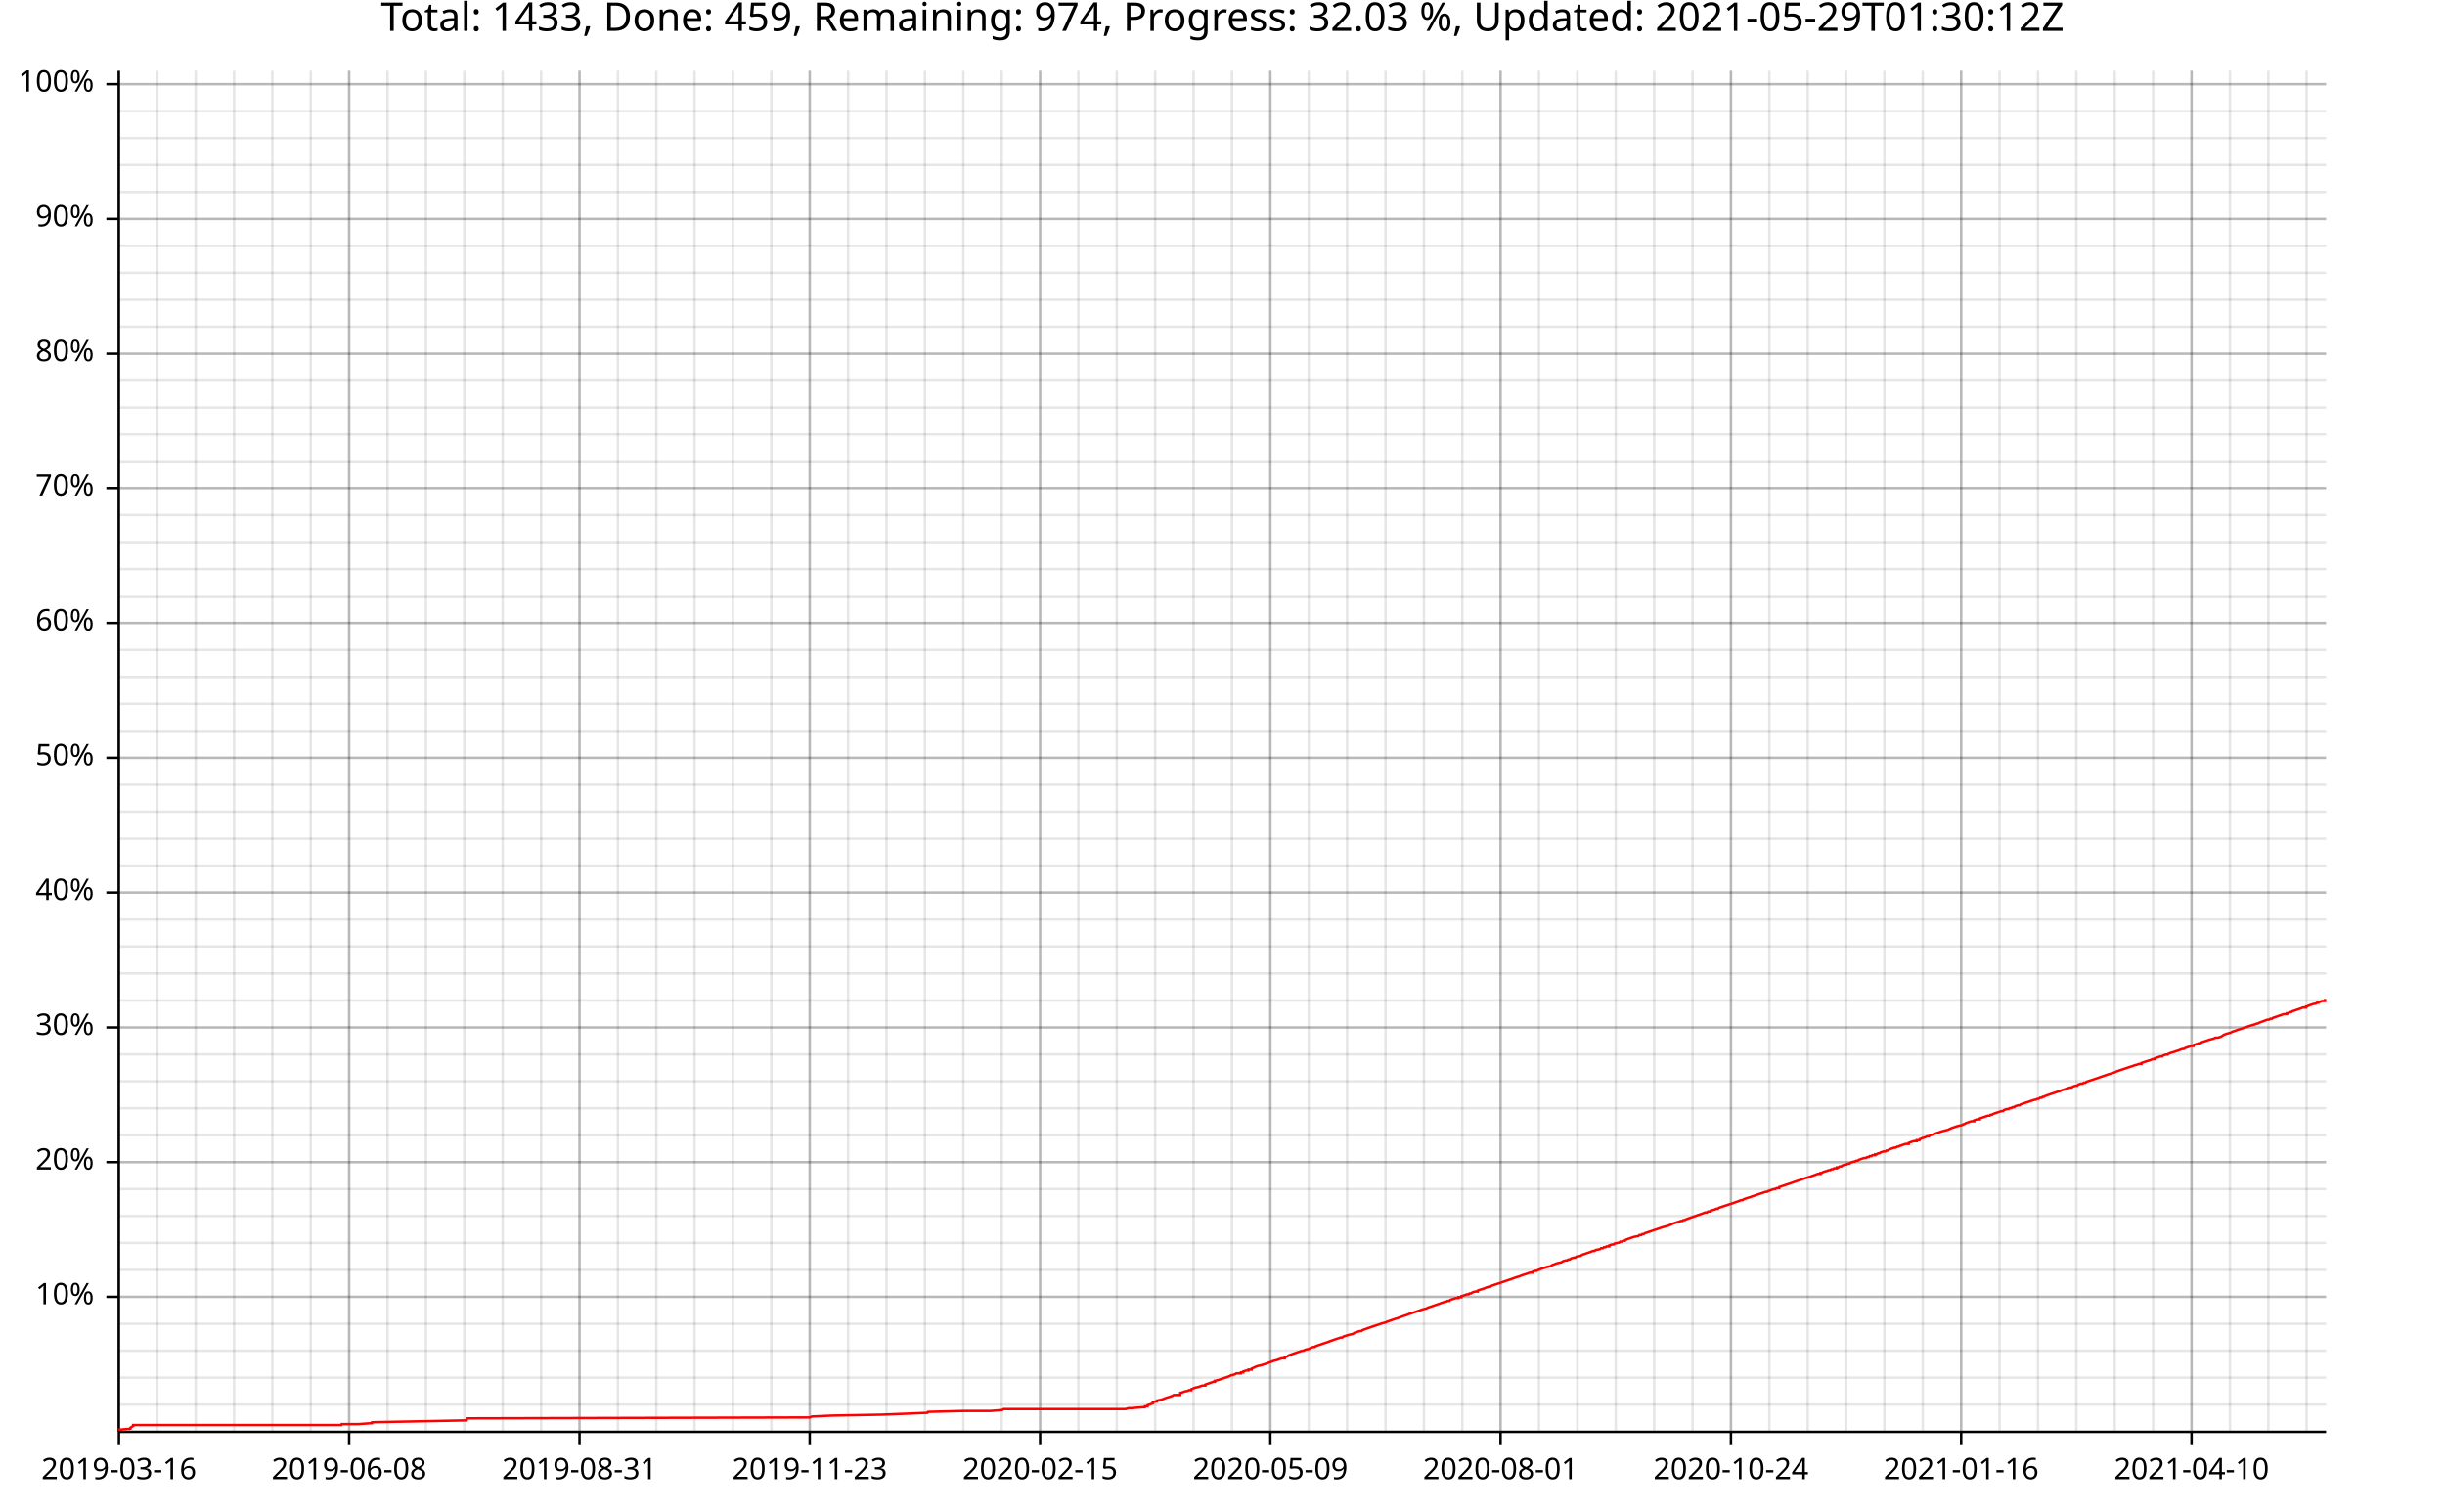
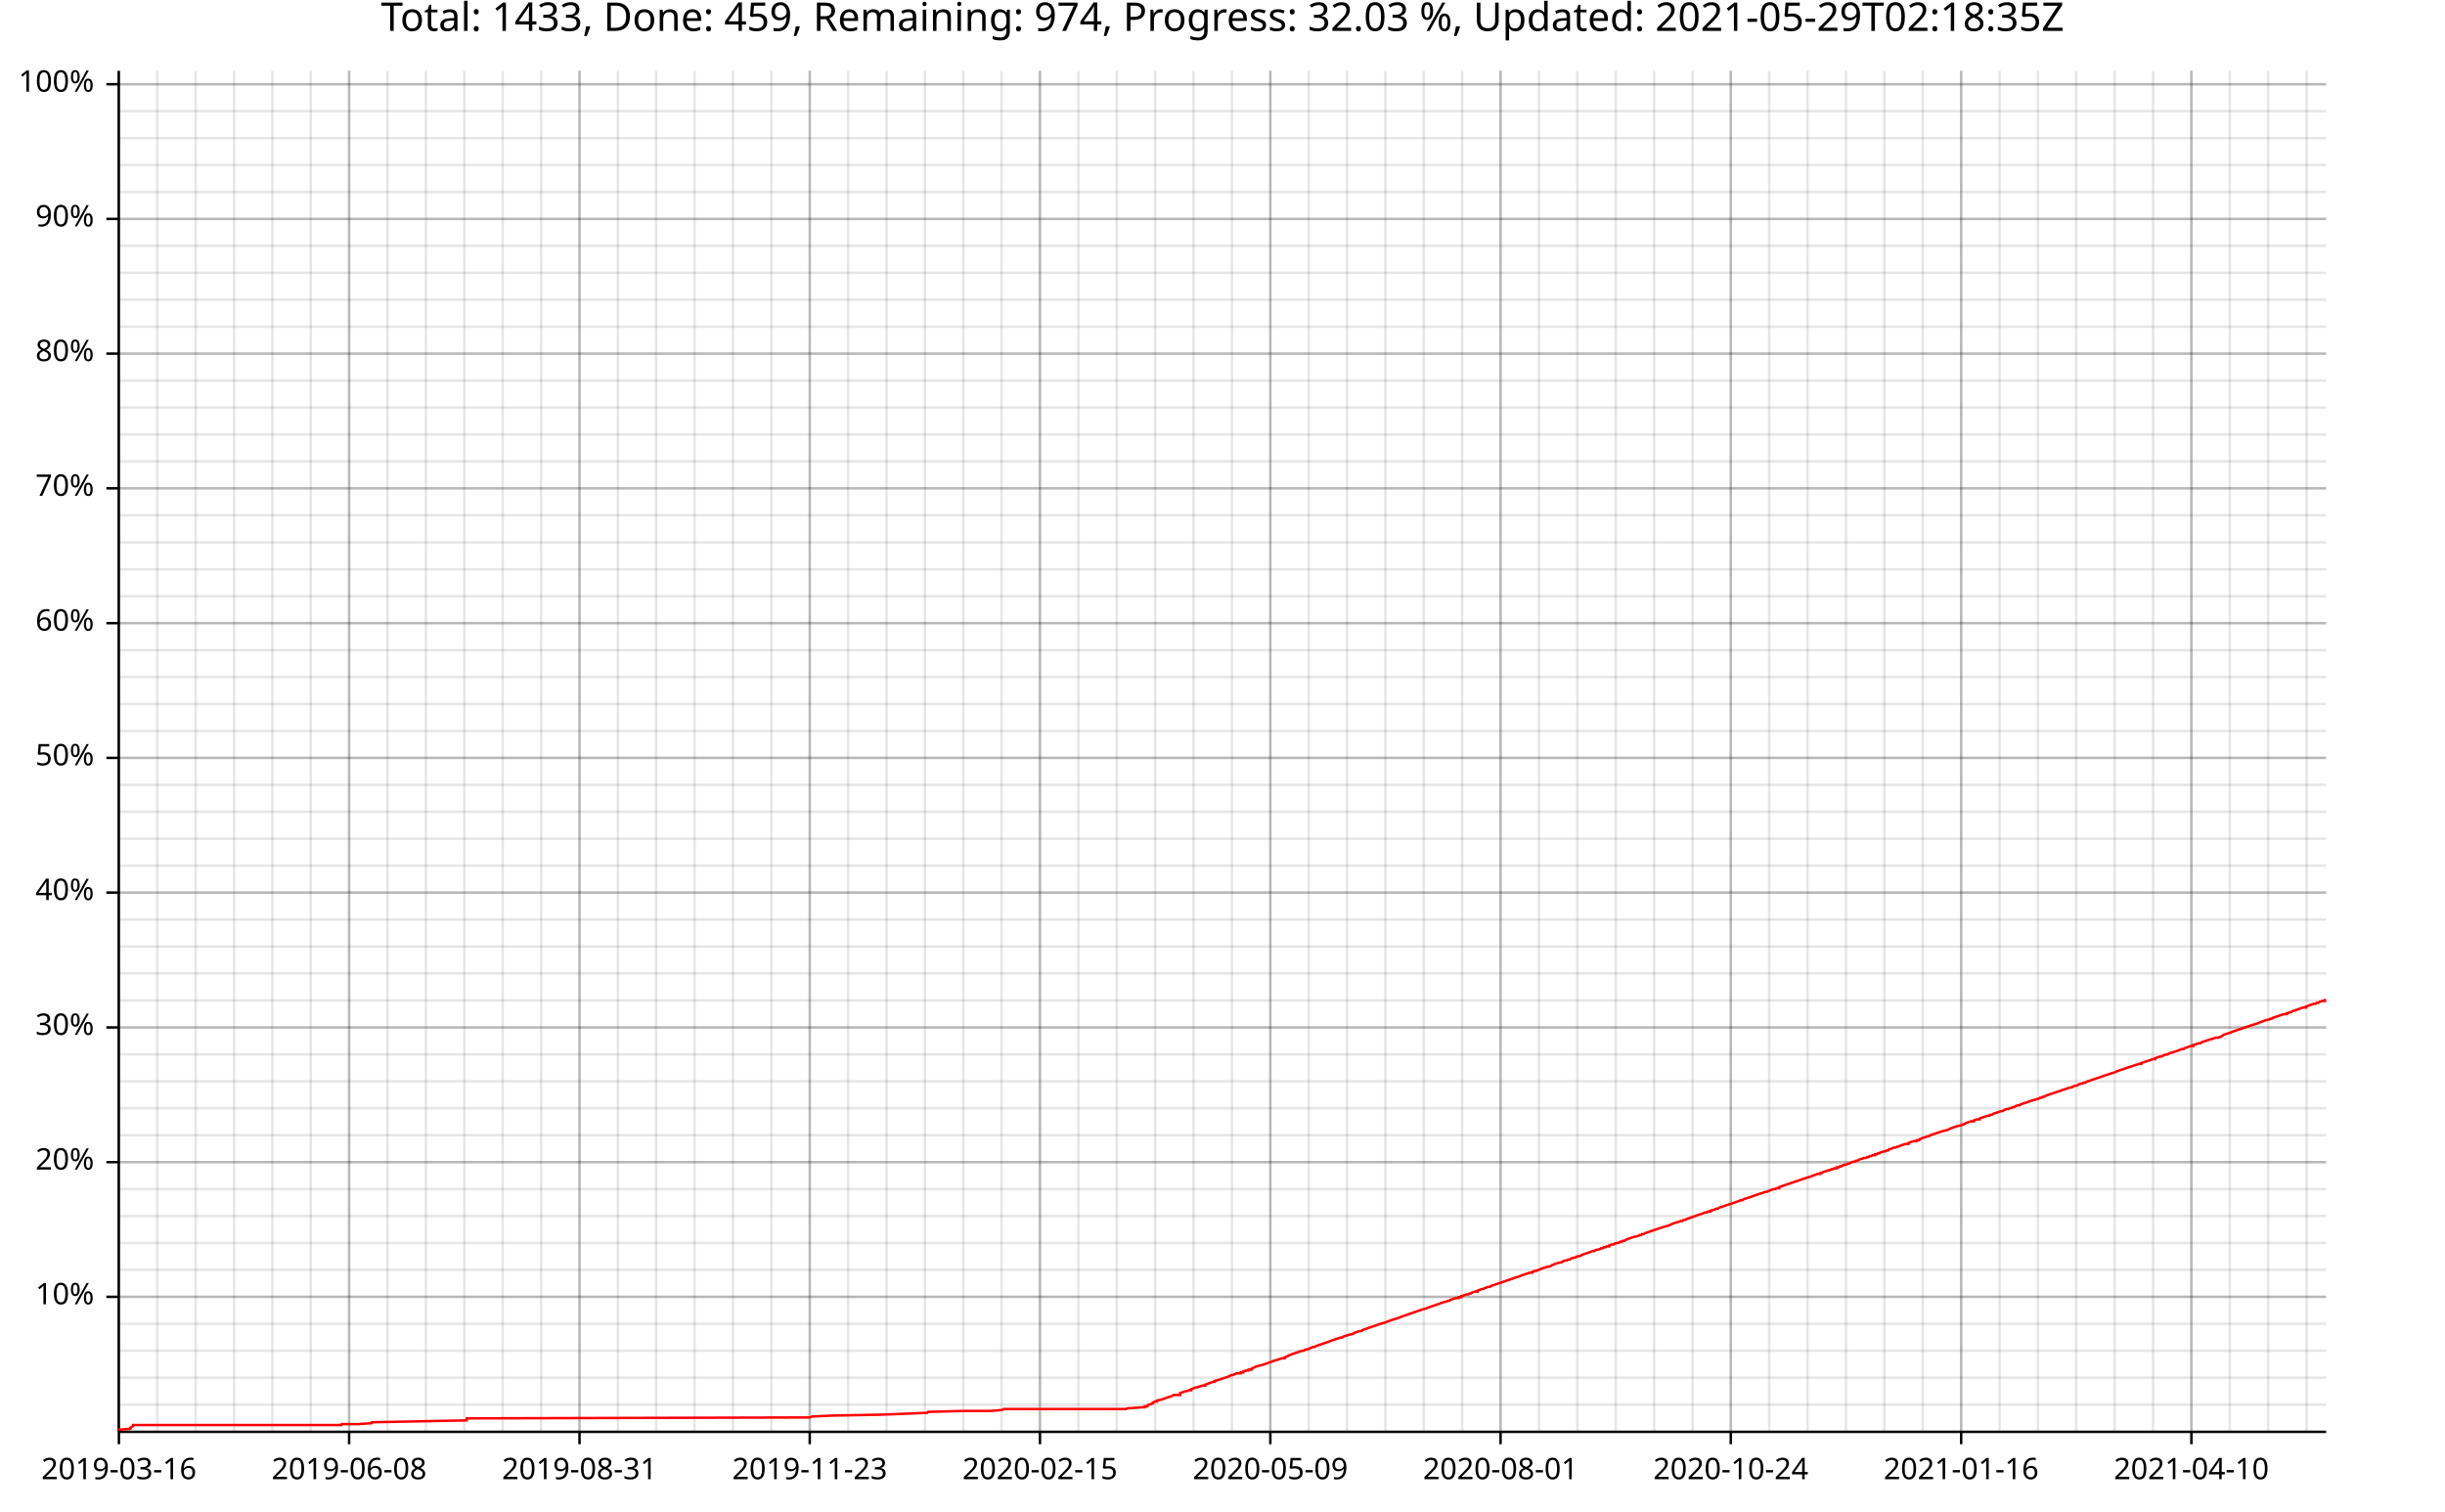
<svg xmlns="http://www.w3.org/2000/svg" width="987" height="610" viewBox="0 0 15792 9760">
  <text x="7896" y="5" dy="0.76em" text-anchor="middle" font-family="sans-serif" font-size="256" opacity="1" fill="#000000">
- Total: 1433, Done: 459, Remaining: 974, Progress: 32.03 %, Updated: 2021-05-29T01:30:12Z
+ Total: 1433, Done: 459, Remaining: 974, Progress: 32.03 %, Updated: 2021-05-29T02:18:35Z
</text>
  <line opacity="0.1" stroke="#000000" stroke-width="16" x1="768" y1="9247" x2="768" y2="457" />
  <line opacity="0.1" stroke="#000000" stroke-width="16" x1="1016" y1="9247" x2="1016" y2="457" />
  <line opacity="0.1" stroke="#000000" stroke-width="16" x1="1264" y1="9247" x2="1264" y2="457" />
  <line opacity="0.1" stroke="#000000" stroke-width="16" x1="1512" y1="9247" x2="1512" y2="457" />
  <line opacity="0.1" stroke="#000000" stroke-width="16" x1="1759" y1="9247" x2="1759" y2="457" />
  <line opacity="0.1" stroke="#000000" stroke-width="16" x1="2007" y1="9247" x2="2007" y2="457" />
  <line opacity="0.1" stroke="#000000" stroke-width="16" x1="2255" y1="9247" x2="2255" y2="457" />
  <line opacity="0.1" stroke="#000000" stroke-width="16" x1="2503" y1="9247" x2="2503" y2="457" />
  <line opacity="0.1" stroke="#000000" stroke-width="16" x1="2751" y1="9247" x2="2751" y2="457" />
  <line opacity="0.1" stroke="#000000" stroke-width="16" x1="2999" y1="9247" x2="2999" y2="457" />
  <line opacity="0.1" stroke="#000000" stroke-width="16" x1="3247" y1="9247" x2="3247" y2="457" />
  <line opacity="0.1" stroke="#000000" stroke-width="16" x1="3495" y1="9247" x2="3495" y2="457" />
  <line opacity="0.1" stroke="#000000" stroke-width="16" x1="3743" y1="9247" x2="3743" y2="457" />
  <line opacity="0.1" stroke="#000000" stroke-width="16" x1="3991" y1="9247" x2="3991" y2="457" />
-   <line opacity="0.1" stroke="#000000" stroke-width="16" x1="4239" y1="9247" x2="4239" y2="457" />
+   <line opacity="0.1" stroke="#000000" stroke-width="16" x1="4238" y1="9247" x2="4238" y2="457" />
  <line opacity="0.1" stroke="#000000" stroke-width="16" x1="4486" y1="9247" x2="4486" y2="457" />
  <line opacity="0.1" stroke="#000000" stroke-width="16" x1="4734" y1="9247" x2="4734" y2="457" />
  <line opacity="0.1" stroke="#000000" stroke-width="16" x1="4982" y1="9247" x2="4982" y2="457" />
  <line opacity="0.1" stroke="#000000" stroke-width="16" x1="5230" y1="9247" x2="5230" y2="457" />
  <line opacity="0.1" stroke="#000000" stroke-width="16" x1="5478" y1="9247" x2="5478" y2="457" />
  <line opacity="0.1" stroke="#000000" stroke-width="16" x1="5726" y1="9247" x2="5726" y2="457" />
  <line opacity="0.1" stroke="#000000" stroke-width="16" x1="5974" y1="9247" x2="5974" y2="457" />
  <line opacity="0.1" stroke="#000000" stroke-width="16" x1="6222" y1="9247" x2="6222" y2="457" />
-   <line opacity="0.1" stroke="#000000" stroke-width="16" x1="6470" y1="9247" x2="6470" y2="457" />
-   <line opacity="0.1" stroke="#000000" stroke-width="16" x1="6718" y1="9247" x2="6718" y2="457" />
+   <line opacity="0.1" stroke="#000000" stroke-width="16" x1="6469" y1="9247" x2="6469" y2="457" />
+   <line opacity="0.1" stroke="#000000" stroke-width="16" x1="6717" y1="9247" x2="6717" y2="457" />
  <line opacity="0.1" stroke="#000000" stroke-width="16" x1="6965" y1="9247" x2="6965" y2="457" />
  <line opacity="0.1" stroke="#000000" stroke-width="16" x1="7213" y1="9247" x2="7213" y2="457" />
  <line opacity="0.1" stroke="#000000" stroke-width="16" x1="7461" y1="9247" x2="7461" y2="457" />
  <line opacity="0.1" stroke="#000000" stroke-width="16" x1="7709" y1="9247" x2="7709" y2="457" />
  <line opacity="0.1" stroke="#000000" stroke-width="16" x1="7957" y1="9247" x2="7957" y2="457" />
  <line opacity="0.1" stroke="#000000" stroke-width="16" x1="8205" y1="9247" x2="8205" y2="457" />
  <line opacity="0.1" stroke="#000000" stroke-width="16" x1="8453" y1="9247" x2="8453" y2="457" />
-   <line opacity="0.1" stroke="#000000" stroke-width="16" x1="8701" y1="9247" x2="8701" y2="457" />
-   <line opacity="0.1" stroke="#000000" stroke-width="16" x1="8949" y1="9247" x2="8949" y2="457" />
-   <line opacity="0.1" stroke="#000000" stroke-width="16" x1="9197" y1="9247" x2="9197" y2="457" />
-   <line opacity="0.1" stroke="#000000" stroke-width="16" x1="9445" y1="9247" x2="9445" y2="457" />
+   <line opacity="0.1" stroke="#000000" stroke-width="16" x1="8700" y1="9247" x2="8700" y2="457" />
+   <line opacity="0.1" stroke="#000000" stroke-width="16" x1="8948" y1="9247" x2="8948" y2="457" />
+   <line opacity="0.1" stroke="#000000" stroke-width="16" x1="9196" y1="9247" x2="9196" y2="457" />
+   <line opacity="0.1" stroke="#000000" stroke-width="16" x1="9444" y1="9247" x2="9444" y2="457" />
  <line opacity="0.1" stroke="#000000" stroke-width="16" x1="9692" y1="9247" x2="9692" y2="457" />
  <line opacity="0.1" stroke="#000000" stroke-width="16" x1="9940" y1="9247" x2="9940" y2="457" />
  <line opacity="0.1" stroke="#000000" stroke-width="16" x1="10188" y1="9247" x2="10188" y2="457" />
  <line opacity="0.1" stroke="#000000" stroke-width="16" x1="10436" y1="9247" x2="10436" y2="457" />
  <line opacity="0.1" stroke="#000000" stroke-width="16" x1="10684" y1="9247" x2="10684" y2="457" />
  <line opacity="0.1" stroke="#000000" stroke-width="16" x1="10932" y1="9247" x2="10932" y2="457" />
-   <line opacity="0.1" stroke="#000000" stroke-width="16" x1="11180" y1="9247" x2="11180" y2="457" />
-   <line opacity="0.1" stroke="#000000" stroke-width="16" x1="11428" y1="9247" x2="11428" y2="457" />
-   <line opacity="0.1" stroke="#000000" stroke-width="16" x1="11676" y1="9247" x2="11676" y2="457" />
-   <line opacity="0.1" stroke="#000000" stroke-width="16" x1="11924" y1="9247" x2="11924" y2="457" />
+   <line opacity="0.1" stroke="#000000" stroke-width="16" x1="11179" y1="9247" x2="11179" y2="457" />
+   <line opacity="0.1" stroke="#000000" stroke-width="16" x1="11427" y1="9247" x2="11427" y2="457" />
+   <line opacity="0.1" stroke="#000000" stroke-width="16" x1="11675" y1="9247" x2="11675" y2="457" />
+   <line opacity="0.1" stroke="#000000" stroke-width="16" x1="11923" y1="9247" x2="11923" y2="457" />
  <line opacity="0.1" stroke="#000000" stroke-width="16" x1="12171" y1="9247" x2="12171" y2="457" />
  <line opacity="0.1" stroke="#000000" stroke-width="16" x1="12419" y1="9247" x2="12419" y2="457" />
  <line opacity="0.1" stroke="#000000" stroke-width="16" x1="12667" y1="9247" x2="12667" y2="457" />
  <line opacity="0.1" stroke="#000000" stroke-width="16" x1="12915" y1="9247" x2="12915" y2="457" />
  <line opacity="0.1" stroke="#000000" stroke-width="16" x1="13163" y1="9247" x2="13163" y2="457" />
-   <line opacity="0.1" stroke="#000000" stroke-width="16" x1="13411" y1="9247" x2="13411" y2="457" />
-   <line opacity="0.1" stroke="#000000" stroke-width="16" x1="13659" y1="9247" x2="13659" y2="457" />
-   <line opacity="0.1" stroke="#000000" stroke-width="16" x1="13907" y1="9247" x2="13907" y2="457" />
-   <line opacity="0.1" stroke="#000000" stroke-width="16" x1="14155" y1="9247" x2="14155" y2="457" />
-   <line opacity="0.1" stroke="#000000" stroke-width="16" x1="14403" y1="9247" x2="14403" y2="457" />
-   <line opacity="0.1" stroke="#000000" stroke-width="16" x1="14651" y1="9247" x2="14651" y2="457" />
+   <line opacity="0.1" stroke="#000000" stroke-width="16" x1="13410" y1="9247" x2="13410" y2="457" />
+   <line opacity="0.1" stroke="#000000" stroke-width="16" x1="13658" y1="9247" x2="13658" y2="457" />
+   <line opacity="0.1" stroke="#000000" stroke-width="16" x1="13906" y1="9247" x2="13906" y2="457" />
+   <line opacity="0.1" stroke="#000000" stroke-width="16" x1="14154" y1="9247" x2="14154" y2="457" />
+   <line opacity="0.1" stroke="#000000" stroke-width="16" x1="14402" y1="9247" x2="14402" y2="457" />
+   <line opacity="0.1" stroke="#000000" stroke-width="16" x1="14650" y1="9247" x2="14650" y2="457" />
  <line opacity="0.1" stroke="#000000" stroke-width="16" x1="14898" y1="9247" x2="14898" y2="457" />
  <line opacity="0.1" stroke="#000000" stroke-width="16" x1="768" y1="9072" x2="15024" y2="9072" />
  <line opacity="0.1" stroke="#000000" stroke-width="16" x1="768" y1="8898" x2="15024" y2="8898" />
  <line opacity="0.1" stroke="#000000" stroke-width="16" x1="768" y1="8724" x2="15024" y2="8724" />
  <line opacity="0.1" stroke="#000000" stroke-width="16" x1="768" y1="8550" x2="15024" y2="8550" />
  <line opacity="0.1" stroke="#000000" stroke-width="16" x1="768" y1="8376" x2="15024" y2="8376" />
  <line opacity="0.1" stroke="#000000" stroke-width="16" x1="768" y1="8202" x2="15024" y2="8202" />
  <line opacity="0.1" stroke="#000000" stroke-width="16" x1="768" y1="8028" x2="15024" y2="8028" />
  <line opacity="0.1" stroke="#000000" stroke-width="16" x1="768" y1="7854" x2="15024" y2="7854" />
  <line opacity="0.1" stroke="#000000" stroke-width="16" x1="768" y1="7680" x2="15024" y2="7680" />
  <line opacity="0.1" stroke="#000000" stroke-width="16" x1="768" y1="7506" x2="15024" y2="7506" />
  <line opacity="0.1" stroke="#000000" stroke-width="16" x1="768" y1="7332" x2="15024" y2="7332" />
  <line opacity="0.1" stroke="#000000" stroke-width="16" x1="768" y1="7158" x2="15024" y2="7158" />
  <line opacity="0.1" stroke="#000000" stroke-width="16" x1="768" y1="6984" x2="15024" y2="6984" />
  <line opacity="0.1" stroke="#000000" stroke-width="16" x1="768" y1="6810" x2="15024" y2="6810" />
  <line opacity="0.1" stroke="#000000" stroke-width="16" x1="768" y1="6636" x2="15024" y2="6636" />
  <line opacity="0.1" stroke="#000000" stroke-width="16" x1="768" y1="6462" x2="15024" y2="6462" />
  <line opacity="0.1" stroke="#000000" stroke-width="16" x1="768" y1="6287" x2="15024" y2="6287" />
  <line opacity="0.1" stroke="#000000" stroke-width="16" x1="768" y1="6113" x2="15024" y2="6113" />
  <line opacity="0.1" stroke="#000000" stroke-width="16" x1="768" y1="5939" x2="15024" y2="5939" />
  <line opacity="0.1" stroke="#000000" stroke-width="16" x1="768" y1="5765" x2="15024" y2="5765" />
  <line opacity="0.1" stroke="#000000" stroke-width="16" x1="768" y1="5591" x2="15024" y2="5591" />
  <line opacity="0.1" stroke="#000000" stroke-width="16" x1="768" y1="5417" x2="15024" y2="5417" />
  <line opacity="0.1" stroke="#000000" stroke-width="16" x1="768" y1="5243" x2="15024" y2="5243" />
  <line opacity="0.1" stroke="#000000" stroke-width="16" x1="768" y1="5069" x2="15024" y2="5069" />
  <line opacity="0.1" stroke="#000000" stroke-width="16" x1="768" y1="4895" x2="15024" y2="4895" />
  <line opacity="0.1" stroke="#000000" stroke-width="16" x1="768" y1="4721" x2="15024" y2="4721" />
  <line opacity="0.1" stroke="#000000" stroke-width="16" x1="768" y1="4547" x2="15024" y2="4547" />
  <line opacity="0.1" stroke="#000000" stroke-width="16" x1="768" y1="4373" x2="15024" y2="4373" />
  <line opacity="0.1" stroke="#000000" stroke-width="16" x1="768" y1="4199" x2="15024" y2="4199" />
  <line opacity="0.1" stroke="#000000" stroke-width="16" x1="768" y1="4025" x2="15024" y2="4025" />
  <line opacity="0.1" stroke="#000000" stroke-width="16" x1="768" y1="3851" x2="15024" y2="3851" />
  <line opacity="0.1" stroke="#000000" stroke-width="16" x1="768" y1="3677" x2="15024" y2="3677" />
  <line opacity="0.1" stroke="#000000" stroke-width="16" x1="768" y1="3503" x2="15024" y2="3503" />
  <line opacity="0.1" stroke="#000000" stroke-width="16" x1="768" y1="3328" x2="15024" y2="3328" />
  <line opacity="0.1" stroke="#000000" stroke-width="16" x1="768" y1="3154" x2="15024" y2="3154" />
  <line opacity="0.1" stroke="#000000" stroke-width="16" x1="768" y1="2980" x2="15024" y2="2980" />
  <line opacity="0.1" stroke="#000000" stroke-width="16" x1="768" y1="2806" x2="15024" y2="2806" />
  <line opacity="0.1" stroke="#000000" stroke-width="16" x1="768" y1="2632" x2="15024" y2="2632" />
  <line opacity="0.1" stroke="#000000" stroke-width="16" x1="768" y1="2458" x2="15024" y2="2458" />
  <line opacity="0.1" stroke="#000000" stroke-width="16" x1="768" y1="2284" x2="15024" y2="2284" />
  <line opacity="0.1" stroke="#000000" stroke-width="16" x1="768" y1="2110" x2="15024" y2="2110" />
  <line opacity="0.1" stroke="#000000" stroke-width="16" x1="768" y1="1936" x2="15024" y2="1936" />
  <line opacity="0.1" stroke="#000000" stroke-width="16" x1="768" y1="1762" x2="15024" y2="1762" />
  <line opacity="0.1" stroke="#000000" stroke-width="16" x1="768" y1="1588" x2="15024" y2="1588" />
  <line opacity="0.1" stroke="#000000" stroke-width="16" x1="768" y1="1414" x2="15024" y2="1414" />
  <line opacity="0.1" stroke="#000000" stroke-width="16" x1="768" y1="1240" x2="15024" y2="1240" />
  <line opacity="0.1" stroke="#000000" stroke-width="16" x1="768" y1="1066" x2="15024" y2="1066" />
  <line opacity="0.1" stroke="#000000" stroke-width="16" x1="768" y1="892" x2="15024" y2="892" />
  <line opacity="0.1" stroke="#000000" stroke-width="16" x1="768" y1="718" x2="15024" y2="718" />
  <line opacity="0.1" stroke="#000000" stroke-width="16" x1="768" y1="544" x2="15024" y2="544" />
  <line opacity="0.2" stroke="#000000" stroke-width="16" x1="768" y1="9247" x2="768" y2="457" />
  <line opacity="0.2" stroke="#000000" stroke-width="16" x1="2255" y1="9247" x2="2255" y2="457" />
  <line opacity="0.2" stroke="#000000" stroke-width="16" x1="3743" y1="9247" x2="3743" y2="457" />
  <line opacity="0.2" stroke="#000000" stroke-width="16" x1="5230" y1="9247" x2="5230" y2="457" />
-   <line opacity="0.2" stroke="#000000" stroke-width="16" x1="6718" y1="9247" x2="6718" y2="457" />
+   <line opacity="0.2" stroke="#000000" stroke-width="16" x1="6717" y1="9247" x2="6717" y2="457" />
  <line opacity="0.2" stroke="#000000" stroke-width="16" x1="8205" y1="9247" x2="8205" y2="457" />
  <line opacity="0.2" stroke="#000000" stroke-width="16" x1="9692" y1="9247" x2="9692" y2="457" />
-   <line opacity="0.2" stroke="#000000" stroke-width="16" x1="11180" y1="9247" x2="11180" y2="457" />
+   <line opacity="0.2" stroke="#000000" stroke-width="16" x1="11179" y1="9247" x2="11179" y2="457" />
  <line opacity="0.2" stroke="#000000" stroke-width="16" x1="12667" y1="9247" x2="12667" y2="457" />
-   <line opacity="0.2" stroke="#000000" stroke-width="16" x1="14155" y1="9247" x2="14155" y2="457" />
+   <line opacity="0.2" stroke="#000000" stroke-width="16" x1="14154" y1="9247" x2="14154" y2="457" />
  <line opacity="0.2" stroke="#000000" stroke-width="16" x1="768" y1="8376" x2="15024" y2="8376" />
  <line opacity="0.2" stroke="#000000" stroke-width="16" x1="768" y1="7506" x2="15024" y2="7506" />
  <line opacity="0.2" stroke="#000000" stroke-width="16" x1="768" y1="6636" x2="15024" y2="6636" />
  <line opacity="0.2" stroke="#000000" stroke-width="16" x1="768" y1="5765" x2="15024" y2="5765" />
  <line opacity="0.2" stroke="#000000" stroke-width="16" x1="768" y1="4895" x2="15024" y2="4895" />
  <line opacity="0.2" stroke="#000000" stroke-width="16" x1="768" y1="4025" x2="15024" y2="4025" />
  <line opacity="0.2" stroke="#000000" stroke-width="16" x1="768" y1="3154" x2="15024" y2="3154" />
  <line opacity="0.2" stroke="#000000" stroke-width="16" x1="768" y1="2284" x2="15024" y2="2284" />
  <line opacity="0.2" stroke="#000000" stroke-width="16" x1="768" y1="1414" x2="15024" y2="1414" />
  <line opacity="0.2" stroke="#000000" stroke-width="16" x1="768" y1="544" x2="15024" y2="544" />
  <polyline fill="none" opacity="1" stroke="#000000" stroke-width="16" points="767,458 767,9248 " />
  <text x="608" y="8376" dy="0.5ex" text-anchor="end" font-family="sans-serif" font-size="192" opacity="1" fill="#000000">
10%
</text>
  <polyline fill="none" opacity="1" stroke="#000000" stroke-width="16" points="687,8376 767,8376 " />
  <text x="608" y="7506" dy="0.5ex" text-anchor="end" font-family="sans-serif" font-size="192" opacity="1" fill="#000000">
20%
</text>
  <polyline fill="none" opacity="1" stroke="#000000" stroke-width="16" points="687,7506 767,7506 " />
  <text x="608" y="6636" dy="0.5ex" text-anchor="end" font-family="sans-serif" font-size="192" opacity="1" fill="#000000">
30%
</text>
  <polyline fill="none" opacity="1" stroke="#000000" stroke-width="16" points="687,6636 767,6636 " />
  <text x="608" y="5765" dy="0.5ex" text-anchor="end" font-family="sans-serif" font-size="192" opacity="1" fill="#000000">
40%
</text>
  <polyline fill="none" opacity="1" stroke="#000000" stroke-width="16" points="687,5765 767,5765 " />
  <text x="608" y="4895" dy="0.5ex" text-anchor="end" font-family="sans-serif" font-size="192" opacity="1" fill="#000000">
50%
</text>
  <polyline fill="none" opacity="1" stroke="#000000" stroke-width="16" points="687,4895 767,4895 " />
  <text x="608" y="4025" dy="0.5ex" text-anchor="end" font-family="sans-serif" font-size="192" opacity="1" fill="#000000">
60%
</text>
  <polyline fill="none" opacity="1" stroke="#000000" stroke-width="16" points="687,4025 767,4025 " />
  <text x="608" y="3154" dy="0.5ex" text-anchor="end" font-family="sans-serif" font-size="192" opacity="1" fill="#000000">
70%
</text>
  <polyline fill="none" opacity="1" stroke="#000000" stroke-width="16" points="687,3154 767,3154 " />
  <text x="608" y="2284" dy="0.5ex" text-anchor="end" font-family="sans-serif" font-size="192" opacity="1" fill="#000000">
80%
</text>
  <polyline fill="none" opacity="1" stroke="#000000" stroke-width="16" points="687,2284 767,2284 " />
  <text x="608" y="1414" dy="0.5ex" text-anchor="end" font-family="sans-serif" font-size="192" opacity="1" fill="#000000">
90%
</text>
  <polyline fill="none" opacity="1" stroke="#000000" stroke-width="16" points="687,1414 767,1414 " />
  <text x="608" y="544" dy="0.5ex" text-anchor="end" font-family="sans-serif" font-size="192" opacity="1" fill="#000000">
100%
</text>
  <polyline fill="none" opacity="1" stroke="#000000" stroke-width="16" points="687,544 767,544 " />
  <polyline fill="none" opacity="1" stroke="#000000" stroke-width="16" points="768,9248 15024,9248 " />
  <text x="768" y="9408" dy="0.76em" text-anchor="middle" font-family="sans-serif" font-size="192" opacity="1" fill="#000000">
2019-03-16
</text>
  <polyline fill="none" opacity="1" stroke="#000000" stroke-width="16" points="768,9248 768,9328 " />
  <text x="2255" y="9408" dy="0.76em" text-anchor="middle" font-family="sans-serif" font-size="192" opacity="1" fill="#000000">
2019-06-08
</text>
  <polyline fill="none" opacity="1" stroke="#000000" stroke-width="16" points="2255,9248 2255,9328 " />
  <text x="3743" y="9408" dy="0.76em" text-anchor="middle" font-family="sans-serif" font-size="192" opacity="1" fill="#000000">
2019-08-31
</text>
  <polyline fill="none" opacity="1" stroke="#000000" stroke-width="16" points="3743,9248 3743,9328 " />
  <text x="5230" y="9408" dy="0.76em" text-anchor="middle" font-family="sans-serif" font-size="192" opacity="1" fill="#000000">
2019-11-23
</text>
  <polyline fill="none" opacity="1" stroke="#000000" stroke-width="16" points="5230,9248 5230,9328 " />
-   <text x="6718" y="9408" dy="0.76em" text-anchor="middle" font-family="sans-serif" font-size="192" opacity="1" fill="#000000">
+   <text x="6717" y="9408" dy="0.76em" text-anchor="middle" font-family="sans-serif" font-size="192" opacity="1" fill="#000000">
2020-02-15
</text>
-   <polyline fill="none" opacity="1" stroke="#000000" stroke-width="16" points="6718,9248 6718,9328 " />
+   <polyline fill="none" opacity="1" stroke="#000000" stroke-width="16" points="6717,9248 6717,9328 " />
  <text x="8205" y="9408" dy="0.76em" text-anchor="middle" font-family="sans-serif" font-size="192" opacity="1" fill="#000000">
2020-05-09
</text>
  <polyline fill="none" opacity="1" stroke="#000000" stroke-width="16" points="8205,9248 8205,9328 " />
  <text x="9692" y="9408" dy="0.76em" text-anchor="middle" font-family="sans-serif" font-size="192" opacity="1" fill="#000000">
2020-08-01
</text>
  <polyline fill="none" opacity="1" stroke="#000000" stroke-width="16" points="9692,9248 9692,9328 " />
-   <text x="11180" y="9408" dy="0.76em" text-anchor="middle" font-family="sans-serif" font-size="192" opacity="1" fill="#000000">
+   <text x="11179" y="9408" dy="0.76em" text-anchor="middle" font-family="sans-serif" font-size="192" opacity="1" fill="#000000">
2020-10-24
</text>
-   <polyline fill="none" opacity="1" stroke="#000000" stroke-width="16" points="11180,9248 11180,9328 " />
+   <polyline fill="none" opacity="1" stroke="#000000" stroke-width="16" points="11179,9248 11179,9328 " />
  <text x="12667" y="9408" dy="0.76em" text-anchor="middle" font-family="sans-serif" font-size="192" opacity="1" fill="#000000">
2021-01-16
</text>
  <polyline fill="none" opacity="1" stroke="#000000" stroke-width="16" points="12667,9248 12667,9328 " />
-   <text x="14155" y="9408" dy="0.76em" text-anchor="middle" font-family="sans-serif" font-size="192" opacity="1" fill="#000000">
+   <text x="14154" y="9408" dy="0.76em" text-anchor="middle" font-family="sans-serif" font-size="192" opacity="1" fill="#000000">
2021-04-10
</text>
-   <polyline fill="none" opacity="1" stroke="#000000" stroke-width="16" points="14155,9248 14155,9328 " />
-   <polyline fill="none" opacity="1" stroke="#FF0000" stroke-width="16" points="768,9240 768,9240 768,9240 769,9234 772,9234 842,9228 842,9222 843,9216 843,9222 850,9216 860,9210 860,9204 2169,9204 2205,9204 2207,9198 2213,9198 2233,9198 2233,9198 2233,9198 2276,9198 2276,9198 2278,9198 2313,9198 2313,9198 2313,9198 2401,9192 2402,9192 2402,9186 2402,9180 2402,9186 3014,9174 3015,9168 3015,9161 3020,9161 3021,9161 5231,9155 5244,9149 5374,9143 5376,9143 5695,9137 5695,9137 5847,9131 5990,9125 5994,9119 6227,9113 6398,9113 6472,9107 6473,9107 6482,9101 7269,9101 7269,9101 7289,9095 7306,9095 7378,9089 7378,9089 7384,9089 7394,9089 7395,9083 7402,9083 7412,9083 7412,9076 7412,9076 7430,9070 7446,9064 7446,9058 7463,9052 7473,9052 7473,9046 7502,9040 7518,9034 7534,9028 7554,9022 7554,9022 7571,9016 7572,9016 7572,9016 7572,9016 7572,9016 7581,9010 7602,9010 7623,9010 7623,9010 7623,9010 7624,9004 7624,8997 7625,8997 7642,8991 7660,8985 7661,8985 7667,8985 7679,8979 7694,8979 7695,8973 7695,8973 7696,8973 7708,8967 7725,8961 7727,8961 7730,8961 7749,8955 7767,8949 7785,8949 7785,8943 7802,8937 7819,8931 7837,8925 7846,8925 7846,8919 7847,8919 7873,8912 7891,8906 7891,8906 7908,8900 7908,8900 7926,8894 7926,8894 7942,8888 7952,8882 7953,8882 7953,8882 7954,8882 7954,8882 7957,8882 7957,8882 7977,8876 7986,8870 7996,8870 8015,8870 8015,8864 8030,8864 8030,8864 8030,8858 8049,8852 8060,8852 8060,8852 8060,8852 8062,8852 8064,8852 8064,8846 8064,8846 8084,8846 8084,8840 8084,8840 8097,8834 8112,8827 8130,8821 8134,8821 8155,8815 8174,8809 8174,8809 8190,8803 8208,8797 8208,8797 8222,8791 8245,8785 8262,8779 8279,8773 8298,8773 8298,8773 8298,8767 8298,8767 8315,8761 8315,8761 8322,8755 8322,8755 8341,8748 8358,8742 8375,8736 8393,8730 8411,8724 8421,8724 8429,8718 8456,8712 8464,8706 8482,8700 8492,8700 8499,8694 8500,8694 8517,8688 8535,8682 8535,8682 8552,8676 8571,8670 8589,8663 8606,8657 8623,8651 8641,8645 8659,8639 8670,8639 8676,8633 8694,8627 8714,8621 8740,8615 8747,8609 8765,8603 8783,8597 8793,8597 8793,8597 8800,8591 8817,8585 8836,8578 8854,8572 8871,8566 8889,8560 8907,8554 8924,8548 8924,8548 8924,8548 8947,8542 8947,8542 8961,8536 8978,8530 8995,8524 8995,8524 8995,8524 9013,8518 9013,8518 9033,8512 9048,8506 9068,8499 9086,8493 9101,8487 9119,8481 9137,8475 9155,8469 9172,8463 9190,8457 9213,8451 9225,8445 9243,8439 9261,8433 9278,8427 9296,8421 9314,8414 9334,8408 9341,8408 9349,8402 9361,8402 9367,8396 9385,8390 9403,8384 9420,8384 9420,8378 9439,8378 9439,8372 9439,8372 9458,8366 9474,8360 9486,8360 9486,8360 9491,8354 9491,8354 9502,8354 9509,8348 9526,8342 9544,8342 9544,8336 9563,8329 9584,8323 9597,8317 9615,8311 9626,8311 9633,8305 9650,8299 9668,8293 9687,8287 9704,8281 9721,8275 9739,8269 9757,8263 9774,8257 9792,8250 9814,8244 9814,8244 9827,8238 9846,8232 9864,8226 9881,8220 9882,8220 9899,8220 9899,8214 9917,8208 9927,8208 9935,8202 9938,8202 9952,8196 9970,8190 9988,8184 10016,8178 10023,8172 10041,8165 10058,8159 10085,8153 10086,8153 10093,8147 10111,8141 10122,8141 10129,8135 10140,8135 10146,8129 10164,8123 10175,8123 10181,8117 10211,8111 10217,8105 10235,8099 10253,8093 10270,8087 10288,8080 10299,8080 10305,8074 10335,8068 10341,8062 10353,8062 10353,8062 10359,8056 10370,8056 10370,8056 10370,8056 10376,8050 10387,8050 10387,8050 10387,8050 10394,8050 10394,8044 10412,8038 10412,8038 10423,8038 10429,8032 10458,8026 10465,8020 10476,8020 10483,8014 10494,8014 10495,8014 10500,8008 10518,8001 10536,7995 10553,7989 10583,7983 10589,7977 10589,7977 10601,7977 10607,7971 10617,7971 10625,7965 10643,7959 10661,7953 10678,7947 10696,7941 10714,7935 10731,7929 10751,7923 10777,7916 10790,7910 10792,7910 10802,7904 10802,7904 10821,7898 10838,7892 10838,7892 10843,7892 10855,7886 10866,7886 10873,7880 10873,7880 10874,7880 10883,7880 10883,7880 10892,7874 10892,7874 10895,7874 10909,7868 10912,7868 10912,7868 10926,7862 10927,7862 10927,7862 10945,7856 10961,7850 10979,7844 10996,7838 10996,7838 11014,7831 11025,7831 11032,7825 11049,7825 11050,7819 11074,7813 11085,7807 11096,7807 11102,7801 11120,7795 11120,7795 11138,7789 11156,7783 11175,7777 11193,7771 11209,7765 11227,7759 11244,7752 11255,7752 11262,7746 11279,7740 11298,7734 11316,7728 11333,7722 11350,7716 11368,7710 11386,7704 11404,7698 11412,7698 11422,7692 11425,7692 11440,7686 11457,7680 11467,7680 11474,7674 11492,7674 11492,7667 11510,7661 11528,7655 11546,7649 11564,7643 11581,7637 11598,7631 11616,7625 11634,7619 11651,7613 11669,7607 11669,7607 11688,7601 11691,7601 11691,7601 11704,7595 11723,7589 11740,7582 11758,7582 11758,7576 11767,7576 11775,7570 11775,7570 11794,7564 11798,7564 11798,7564 11811,7558 11820,7558 11822,7558 11828,7552 11829,7552 11829,7552 11839,7552 11839,7552 11846,7546 11864,7546 11864,7540 11875,7540 11882,7534 11894,7534 11899,7528 11918,7522 11921,7522 11921,7522 11921,7522 11921,7522 11921,7522 11926,7522 11935,7516 11937,7516 11945,7516 11952,7510 11970,7503 11970,7503 11979,7503 11988,7497 11997,7497 11998,7497 12006,7491 12023,7485 12041,7479 12053,7479 12053,7479 12060,7473 12062,7473 12071,7473 12071,7473 12076,7467 12087,7467 12088,7467 12094,7461 12094,7461 12104,7461 12104,7461 12104,7461 12104,7461 12104,7461 12112,7461 12112,7455 12112,7455 12120,7455 12123,7455 12123,7455 12124,7455 12130,7449 12130,7449 12139,7449 12147,7443 12147,7443 12166,7437 12166,7437 12171,7437 12175,7437 12176,7437 12176,7437 12176,7437 12177,7437 12177,7437 12177,7437 12177,7437 12177,7437 12177,7437 12177,7437 12177,7437 12178,7437 12184,7431 12185,7431 12186,7431 12190,7431 12190,7431 12190,7431 12190,7431 12190,7431 12191,7431 12191,7431 12195,7431 12201,7425 12218,7418 12236,7412 12245,7412 12254,7406 12261,7406 12272,7400 12273,7400 12273,7400 12273,7400 12273,7400 12274,7400 12274,7400 12276,7400 12290,7394 12310,7388 12310,7388 12327,7388 12328,7388 12328,7382 12328,7382 12343,7376 12361,7370 12380,7370 12380,7370 12380,7364 12398,7364 12400,7358 12402,7358 12413,7352 12433,7346 12448,7339 12459,7339 12460,7339 12460,7339 12460,7339 12466,7333 12484,7327 12501,7321 12519,7315 12537,7309 12558,7303 12583,7297 12593,7291 12593,7291 12594,7291 12608,7285 12626,7279 12644,7273 12672,7267 12682,7261 12684,7261 12687,7261 12697,7254 12697,7254 12715,7248 12733,7242 12751,7242 12751,7236 12768,7230 12787,7230 12787,7224 12804,7218 12822,7212 12839,7206 12839,7206 12840,7206 12850,7206 12851,7206 12857,7200 12866,7200 12866,7200 12875,7194 12892,7188 12911,7182 12929,7176 12937,7176 12937,7176 12937,7176 12938,7176 12938,7176 12938,7176 12945,7169 12963,7163 12973,7163 12974,7163 12981,7157 12981,7157 12992,7157 12998,7151 13009,7151 13009,7151 13016,7145 13034,7139 13044,7139 13052,7133 13069,7127 13087,7121 13087,7121 13105,7115 13123,7109 13141,7103 13142,7103 13143,7103 13144,7103 13144,7103 13144,7103 13144,7103 13144,7103 13146,7103 13160,7097 13163,7097 13163,7097 13168,7097 13168,7097 13177,7090 13178,7090 13178,7090 13187,7090 13193,7084 13202,7084 13211,7078 13212,7078 13228,7072 13230,7072 13230,7072 13246,7066 13264,7060 13282,7054 13299,7048 13303,7048 13316,7042 13335,7036 13352,7030 13370,7024 13381,7024 13388,7018 13406,7012 13417,7012 13417,7012 13423,7005 13441,6999 13452,6999 13459,6993 13470,6993 13476,6987 13494,6981 13512,6975 13512,6975 13530,6969 13548,6963 13548,6963 13565,6957 13583,6951 13600,6945 13618,6939 13636,6933 13657,6927 13671,6920 13688,6914 13706,6908 13724,6902 13742,6896 13760,6890 13778,6884 13795,6878 13800,6878 13813,6872 13831,6872 13831,6866 13848,6860 13866,6854 13887,6848 13903,6841 13905,6841 13919,6841 13919,6835 13937,6829 13955,6823 13966,6823 13972,6817 13990,6811 14000,6811 14001,6811 14008,6805 14025,6799 14046,6793 14062,6787 14063,6787 14064,6787 14064,6787 14064,6787 14065,6787 14079,6781 14096,6775 14106,6775 14114,6769 14132,6763 14150,6756 14153,6756 14154,6756 14167,6756 14167,6750 14185,6744 14203,6738 14213,6738 14220,6732 14238,6726 14256,6720 14274,6714 14298,6708 14309,6702 14327,6702 14327,6702 14344,6696 14355,6690 14362,6684 14379,6678 14402,6671 14405,6671 14406,6671 14415,6665 14433,6659 14450,6653 14468,6647 14486,6641 14504,6635 14521,6629 14540,6623 14559,6617 14563,6617 14563,6617 14563,6617 14575,6611 14581,6611 14593,6605 14610,6599 14628,6592 14645,6586 14655,6586 14663,6580 14674,6580 14681,6574 14699,6568 14716,6562 14734,6556 14751,6550 14765,6550 14770,6550 14771,6550 14771,6544 14774,6544 14780,6544 14787,6538 14791,6538 14798,6538 14805,6532 14823,6526 14840,6520 14858,6514 14875,6507 14895,6507 14895,6501 14900,6501 14911,6495 14911,6495 14929,6489 14947,6483 14956,6483 14964,6477 14976,6477 14976,6477 14976,6477 14976,6477 14982,6471 14999,6465 15018,6465 15018,6459 15021,6459 15024,6459 " />
+   <polyline fill="none" opacity="1" stroke="#000000" stroke-width="16" points="14154,9248 14154,9328 " />
+   <polyline fill="none" opacity="1" stroke="#FF0000" stroke-width="16" points="768,9240 768,9240 768,9240 769,9234 772,9234 842,9228 842,9222 843,9216 843,9222 850,9216 860,9210 860,9204 2169,9204 2205,9204 2207,9198 2213,9198 2233,9198 2233,9198 2233,9198 2276,9198 2276,9198 2278,9198 2313,9198 2313,9198 2313,9198 2401,9192 2401,9192 2402,9186 2402,9180 2402,9186 3014,9174 3014,9168 3015,9161 3020,9161 3021,9161 5231,9155 5244,9149 5374,9143 5376,9143 5695,9137 5695,9137 5847,9131 5990,9125 5994,9119 6226,9113 6397,9113 6472,9107 6472,9107 6482,9101 7269,9101 7269,9101 7289,9095 7306,9095 7377,9089 7377,9089 7384,9089 7394,9089 7394,9083 7402,9083 7411,9083 7412,9076 7412,9076 7430,9070 7446,9064 7446,9058 7463,9052 7473,9052 7473,9046 7501,9040 7518,9034 7534,9028 7554,9022 7554,9022 7571,9016 7571,9016 7571,9016 7571,9016 7571,9016 7581,9010 7602,9010 7623,9010 7623,9010 7623,9010 7623,9004 7623,8997 7625,8997 7642,8991 7659,8985 7661,8985 7667,8985 7679,8979 7694,8979 7694,8973 7695,8973 7695,8973 7708,8967 7725,8961 7726,8961 7730,8961 7749,8955 7767,8949 7785,8949 7785,8943 7802,8937 7818,8931 7836,8925 7846,8925 7846,8919 7846,8919 7872,8912 7890,8906 7891,8906 7908,8900 7908,8900 7926,8894 7926,8894 7942,8888 7951,8882 7953,8882 7953,8882 7953,8882 7954,8882 7957,8882 7957,8882 7976,8876 7986,8870 7996,8870 8014,8870 8014,8864 8030,8864 8030,8864 8030,8858 8049,8852 8060,8852 8060,8852 8060,8852 8062,8852 8063,8852 8064,8846 8064,8846 8083,8846 8083,8840 8083,8840 8097,8834 8112,8827 8130,8821 8133,8821 8155,8815 8174,8809 8174,8809 8190,8803 8208,8797 8208,8797 8222,8791 8244,8785 8262,8779 8279,8773 8297,8773 8297,8773 8297,8767 8297,8767 8314,8761 8315,8761 8322,8755 8322,8755 8341,8748 8357,8742 8375,8736 8393,8730 8411,8724 8421,8724 8428,8718 8456,8712 8464,8706 8482,8700 8492,8700 8499,8694 8499,8694 8517,8688 8535,8682 8535,8682 8552,8676 8570,8670 8589,8663 8605,8657 8623,8651 8641,8645 8658,8639 8669,8639 8676,8633 8694,8627 8714,8621 8740,8615 8747,8609 8764,8603 8782,8597 8793,8597 8793,8597 8800,8591 8816,8585 8835,8578 8853,8572 8871,8566 8889,8560 8906,8554 8924,8548 8924,8548 8924,8548 8946,8542 8946,8542 8961,8536 8977,8530 8995,8524 8995,8524 8995,8524 9013,8518 9013,8518 9033,8512 9048,8506 9067,8499 9085,8493 9101,8487 9119,8481 9136,8475 9154,8469 9171,8463 9189,8457 9212,8451 9225,8445 9243,8439 9260,8433 9278,8427 9296,8421 9313,8414 9334,8408 9340,8408 9349,8402 9360,8402 9367,8396 9385,8390 9402,8384 9420,8384 9420,8378 9438,8378 9438,8372 9439,8372 9457,8366 9473,8360 9485,8360 9485,8360 9491,8354 9491,8354 9502,8354 9508,8348 9526,8342 9544,8342 9544,8336 9562,8329 9584,8323 9597,8317 9615,8311 9625,8311 9632,8305 9650,8299 9668,8293 9686,8287 9704,8281 9721,8275 9739,8269 9756,8263 9774,8257 9792,8250 9814,8244 9814,8244 9827,8238 9845,8232 9863,8226 9881,8220 9881,8220 9898,8220 9898,8214 9916,8208 9926,8208 9935,8202 9938,8202 9952,8196 9969,8190 9987,8184 10016,8178 10023,8172 10040,8165 10057,8159 10085,8153 10086,8153 10093,8147 10111,8141 10121,8141 10128,8135 10140,8135 10146,8129 10164,8123 10175,8123 10181,8117 10210,8111 10217,8105 10235,8099 10252,8093 10270,8087 10288,8080 10298,8080 10305,8074 10334,8068 10341,8062 10352,8062 10352,8062 10358,8056 10369,8056 10370,8056 10370,8056 10376,8050 10386,8050 10386,8050 10386,8050 10394,8050 10394,8044 10411,8038 10412,8038 10423,8038 10429,8032 10458,8026 10465,8020 10476,8020 10482,8014 10494,8014 10494,8014 10500,8008 10518,8001 10535,7995 10553,7989 10582,7983 10588,7977 10588,7977 10600,7977 10606,7971 10616,7971 10625,7965 10643,7959 10660,7953 10678,7947 10695,7941 10713,7935 10731,7929 10751,7923 10776,7916 10790,7910 10791,7910 10801,7904 10801,7904 10821,7898 10838,7892 10838,7892 10843,7892 10855,7886 10866,7886 10873,7880 10873,7880 10873,7880 10882,7880 10882,7880 10892,7874 10892,7874 10894,7874 10908,7868 10912,7868 10912,7868 10926,7862 10926,7862 10927,7862 10945,7856 10960,7850 10978,7844 10996,7838 10996,7838 11013,7831 11025,7831 11031,7825 11049,7825 11049,7819 11073,7813 11084,7807 11095,7807 11102,7801 11120,7795 11120,7795 11137,7789 11155,7783 11174,7777 11192,7771 11209,7765 11226,7759 11244,7752 11255,7752 11261,7746 11279,7740 11298,7734 11316,7728 11332,7722 11350,7716 11367,7710 11386,7704 11403,7698 11412,7698 11421,7692 11425,7692 11439,7686 11456,7680 11467,7680 11474,7674 11492,7674 11492,7667 11509,7661 11527,7655 11545,7649 11563,7643 11580,7637 11598,7631 11616,7625 11633,7619 11651,7613 11669,7607 11669,7607 11687,7601 11691,7601 11691,7601 11704,7595 11722,7589 11739,7582 11757,7582 11758,7576 11767,7576 11775,7570 11775,7570 11794,7564 11798,7564 11798,7564 11811,7558 11820,7558 11821,7558 11828,7552 11828,7552 11828,7552 11839,7552 11839,7552 11846,7546 11863,7546 11863,7540 11875,7540 11881,7534 11893,7534 11899,7528 11917,7522 11920,7522 11920,7522 11920,7522 11920,7522 11920,7522 11925,7522 11934,7516 11937,7516 11944,7516 11952,7510 11970,7503 11970,7503 11979,7503 11987,7497 11997,7497 11997,7497 12005,7491 12023,7485 12040,7479 12052,7479 12052,7479 12059,7473 12061,7473 12070,7473 12070,7473 12076,7467 12086,7467 12087,7467 12094,7461 12094,7461 12103,7461 12103,7461 12103,7461 12104,7461 12104,7461 12111,7461 12111,7455 12112,7455 12120,7455 12123,7455 12123,7455 12123,7455 12129,7449 12129,7449 12138,7449 12147,7443 12147,7443 12165,7437 12165,7437 12171,7437 12175,7437 12175,7437 12176,7437 12176,7437 12176,7437 12176,7437 12176,7437 12176,7437 12176,7437 12177,7437 12177,7437 12177,7437 12177,7437 12183,7431 12185,7431 12185,7431 12190,7431 12190,7431 12190,7431 12190,7431 12190,7431 12190,7431 12190,7431 12194,7431 12200,7425 12218,7418 12235,7412 12244,7412 12254,7406 12261,7406 12272,7400 12272,7400 12273,7400 12273,7400 12273,7400 12273,7400 12274,7400 12276,7400 12289,7394 12310,7388 12310,7388 12326,7388 12327,7388 12327,7382 12327,7382 12343,7376 12361,7370 12380,7370 12380,7370 12380,7364 12397,7364 12399,7358 12402,7358 12412,7352 12432,7346 12448,7339 12459,7339 12459,7339 12459,7339 12459,7339 12466,7333 12483,7327 12501,7321 12519,7315 12537,7309 12557,7303 12583,7297 12592,7291 12593,7291 12593,7291 12608,7285 12625,7279 12643,7273 12672,7267 12681,7261 12683,7261 12687,7261 12696,7254 12696,7254 12714,7248 12732,7242 12750,7242 12750,7236 12768,7230 12786,7230 12786,7224 12803,7218 12821,7212 12839,7206 12839,7206 12839,7206 12850,7206 12850,7206 12856,7200 12865,7200 12866,7200 12874,7194 12892,7188 12910,7182 12928,7176 12937,7176 12937,7176 12937,7176 12937,7176 12937,7176 12937,7176 12945,7169 12963,7163 12973,7163 12974,7163 12980,7157 12981,7157 12991,7157 12998,7151 13009,7151 13009,7151 13016,7145 13034,7139 13044,7139 13051,7133 13069,7127 13087,7121 13087,7121 13104,7115 13122,7109 13141,7103 13141,7103 13142,7103 13143,7103 13143,7103 13144,7103 13144,7103 13144,7103 13145,7103 13160,7097 13162,7097 13163,7097 13167,7097 13167,7097 13176,7090 13177,7090 13178,7090 13186,7090 13193,7084 13202,7084 13211,7078 13212,7078 13228,7072 13229,7072 13229,7072 13245,7066 13263,7060 13281,7054 13299,7048 13302,7048 13316,7042 13334,7036 13352,7030 13370,7024 13381,7024 13387,7018 13405,7012 13416,7012 13416,7012 13423,7005 13441,6999 13451,6999 13458,6993 13470,6993 13476,6987 13494,6981 13511,6975 13511,6975 13529,6969 13547,6963 13547,6963 13564,6957 13582,6951 13600,6945 13618,6939 13635,6933 13657,6927 13671,6920 13688,6914 13705,6908 13724,6902 13741,6896 13760,6890 13778,6884 13795,6878 13799,6878 13812,6872 13830,6872 13830,6866 13848,6860 13866,6854 13887,6848 13902,6841 13904,6841 13919,6841 13919,6835 13936,6829 13954,6823 13965,6823 13972,6817 13989,6811 14000,6811 14000,6811 14007,6805 14025,6799 14045,6793 14062,6787 14062,6787 14063,6787 14063,6787 14064,6787 14064,6787 14078,6781 14096,6775 14106,6775 14113,6769 14131,6763 14149,6756 14153,6756 14153,6756 14166,6756 14166,6750 14184,6744 14202,6738 14212,6738 14220,6732 14237,6726 14255,6720 14273,6714 14297,6708 14308,6702 14326,6702 14326,6702 14344,6696 14354,6690 14361,6684 14379,6678 14401,6671 14405,6671 14405,6671 14415,6665 14433,6659 14450,6653 14468,6647 14485,6641 14503,6635 14521,6629 14539,6623 14558,6617 14562,6617 14562,6617 14562,6617 14574,6611 14580,6611 14592,6605 14609,6599 14627,6592 14645,6586 14655,6586 14663,6580 14673,6580 14680,6574 14698,6568 14716,6562 14734,6556 14751,6550 14764,6550 14770,6550 14770,6550 14770,6544 14773,6544 14779,6544 14787,6538 14790,6538 14797,6538 14804,6532 14822,6526 14840,6520 14857,6514 14875,6507 14894,6507 14894,6501 14899,6501 14910,6495 14910,6495 14928,6489 14946,6483 14956,6483 14963,6477 14975,6477 14975,6477 14975,6477 14975,6477 14981,6471 14999,6465 15017,6465 15017,6459 15020,6459 15023,6459 15023,6459 15024,6459 " />
</svg>
